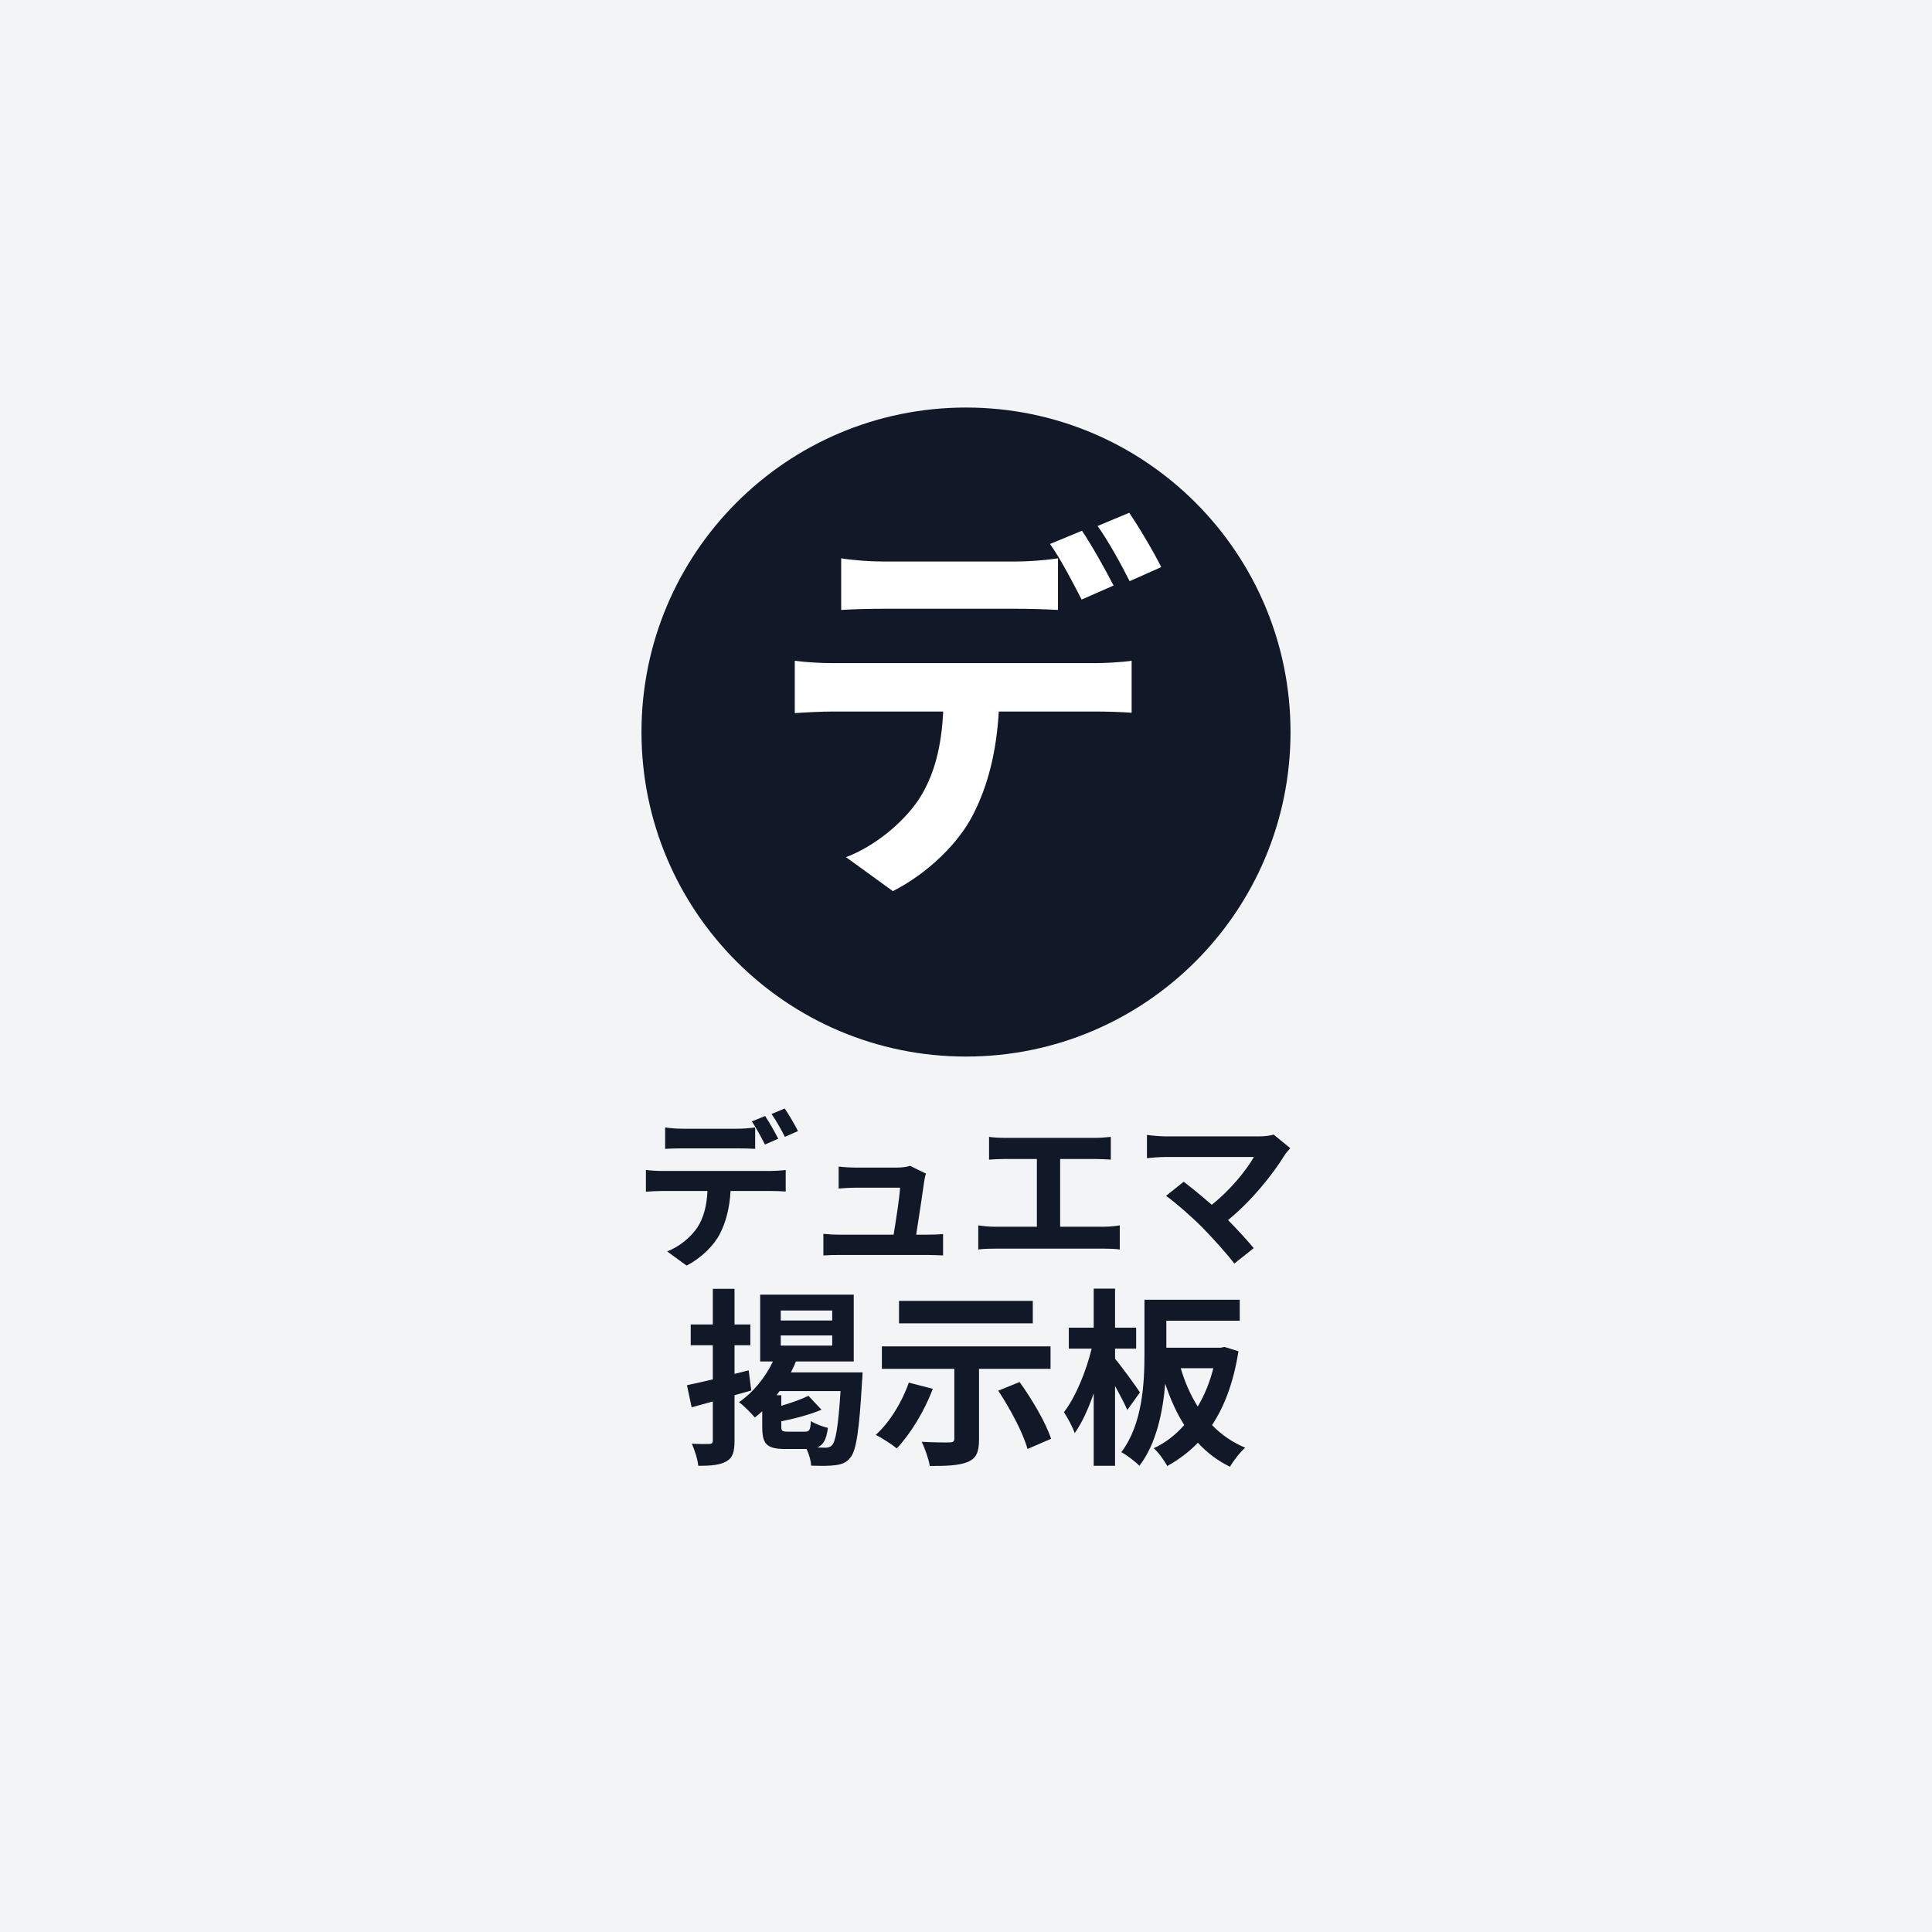
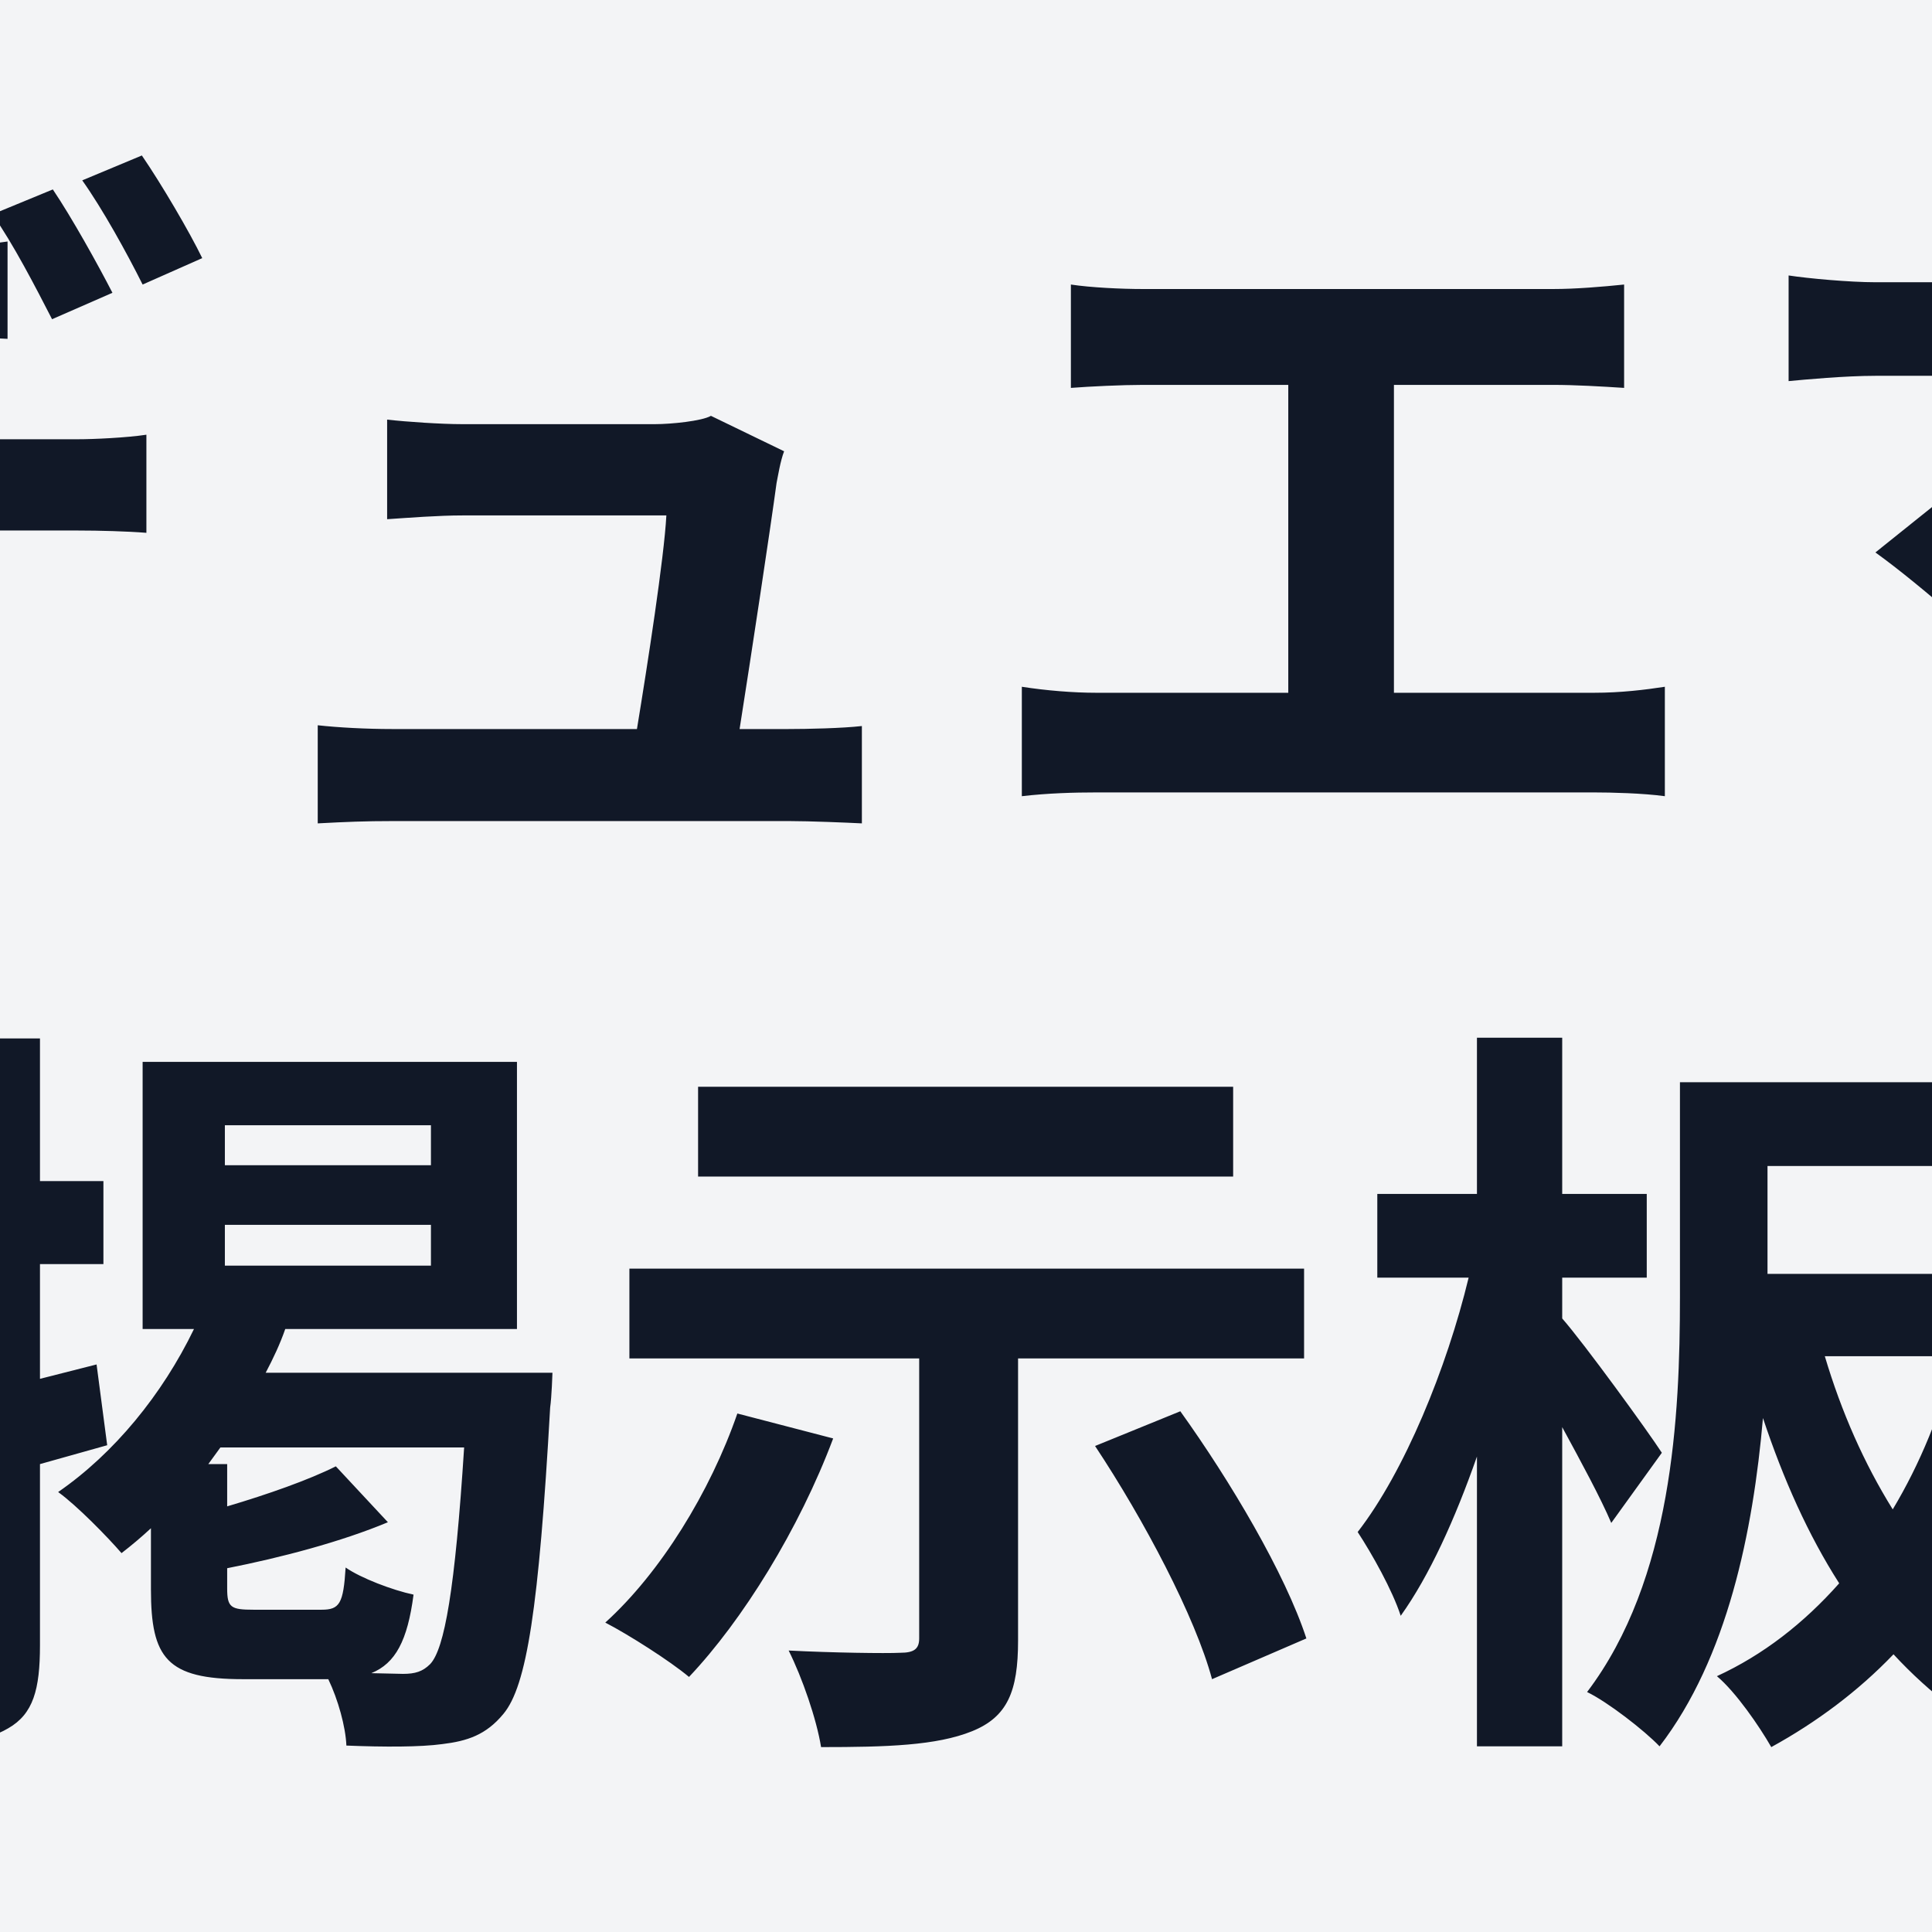
<svg xmlns="http://www.w3.org/2000/svg" width="512" height="512" viewBox="0 0 512 512" role="img" aria-label="デュエマ掲示板">
  <rect width="512" height="512" fill="#f3f4f6" />
-   <circle cx="256" cy="194" r="86" fill="#111827" />
-   <text x="256" y="228" text-anchor="middle" font-family="Arial, 'Noto Sans JP', sans-serif" font-size="106" font-weight="900" fill="#ffffff">デ</text>
-   <text x="256" y="332" text-anchor="middle" font-family="Arial, 'Noto Sans JP', sans-serif" font-size="44" font-weight="900" fill="#111827">デュエマ</text>
-   <text x="256" y="384" text-anchor="middle" font-family="Arial, 'Noto Sans JP', sans-serif" font-size="50" font-weight="900" fill="#111827">掲示板</text>
+   <text x="256" y="215" text-anchor="middle" font-family="Arial, 'Noto Sans JP', sans-serif" font-size="200" font-weight="900" fill="#111827">デュエマ</text>
+   <text x="256" y="445" text-anchor="middle" font-family="Arial, 'Noto Sans JP', sans-serif" font-size="200" font-weight="900" fill="#111827">掲示板</text>
</svg>
